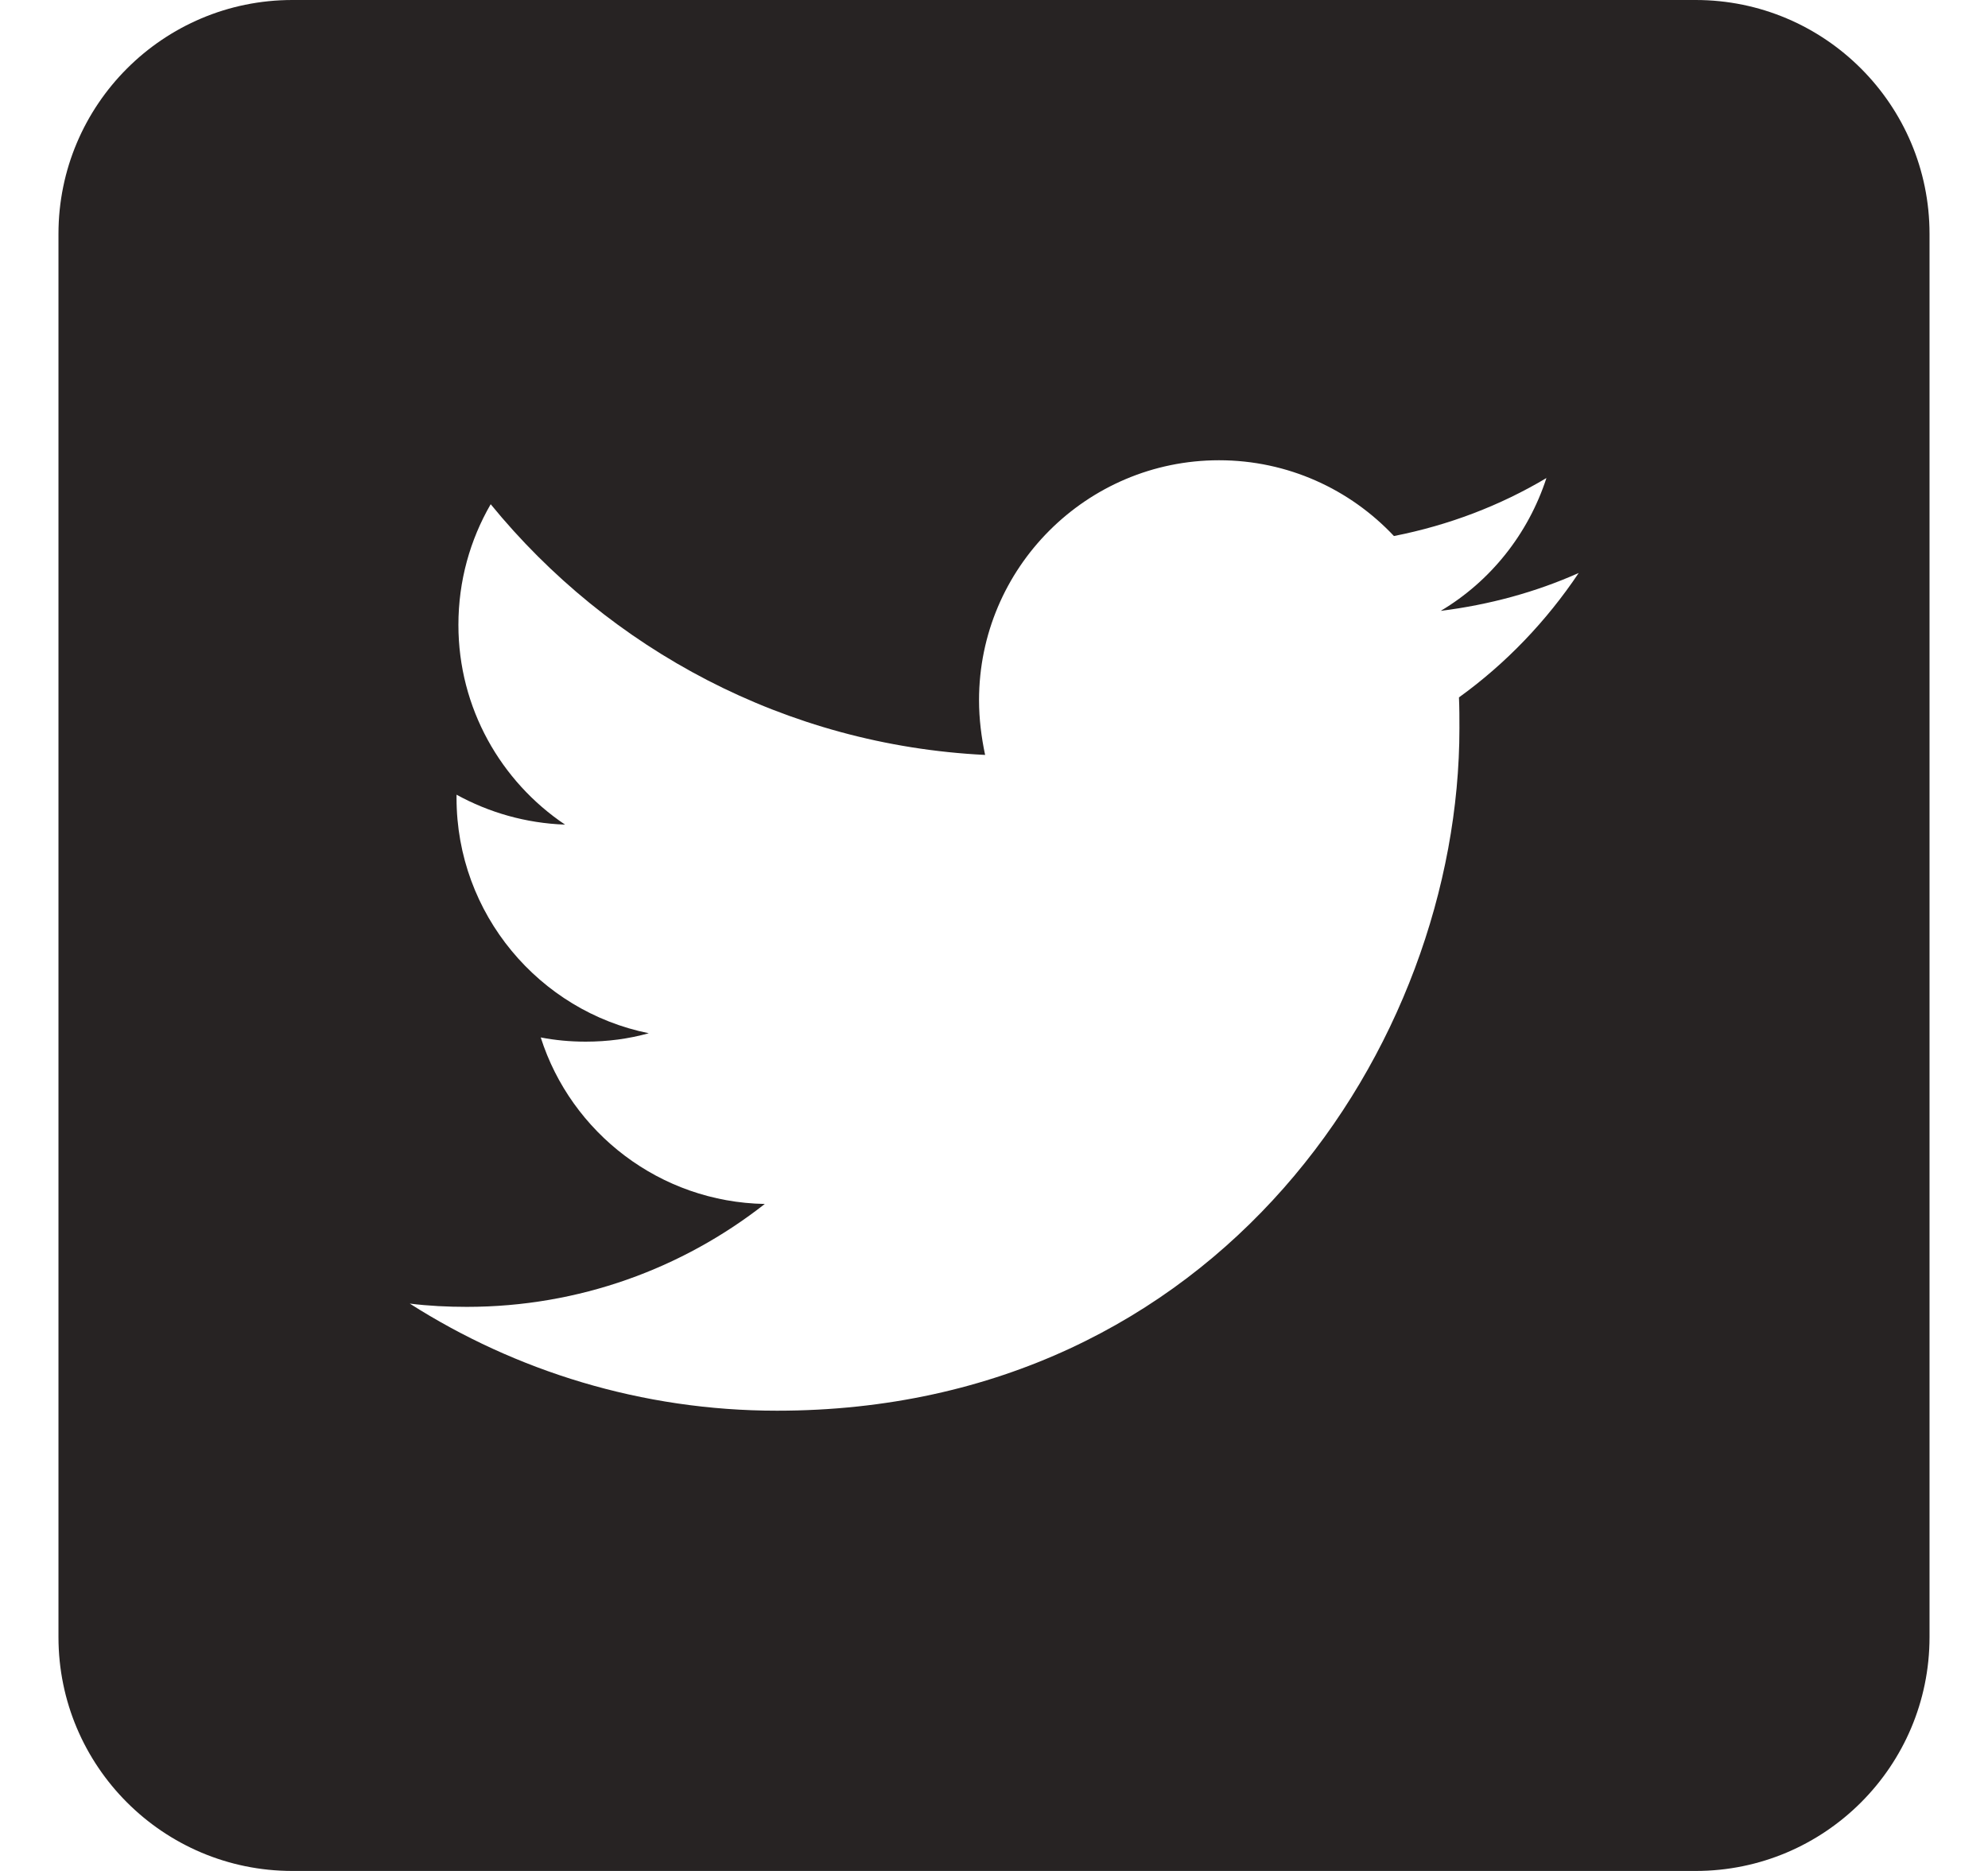
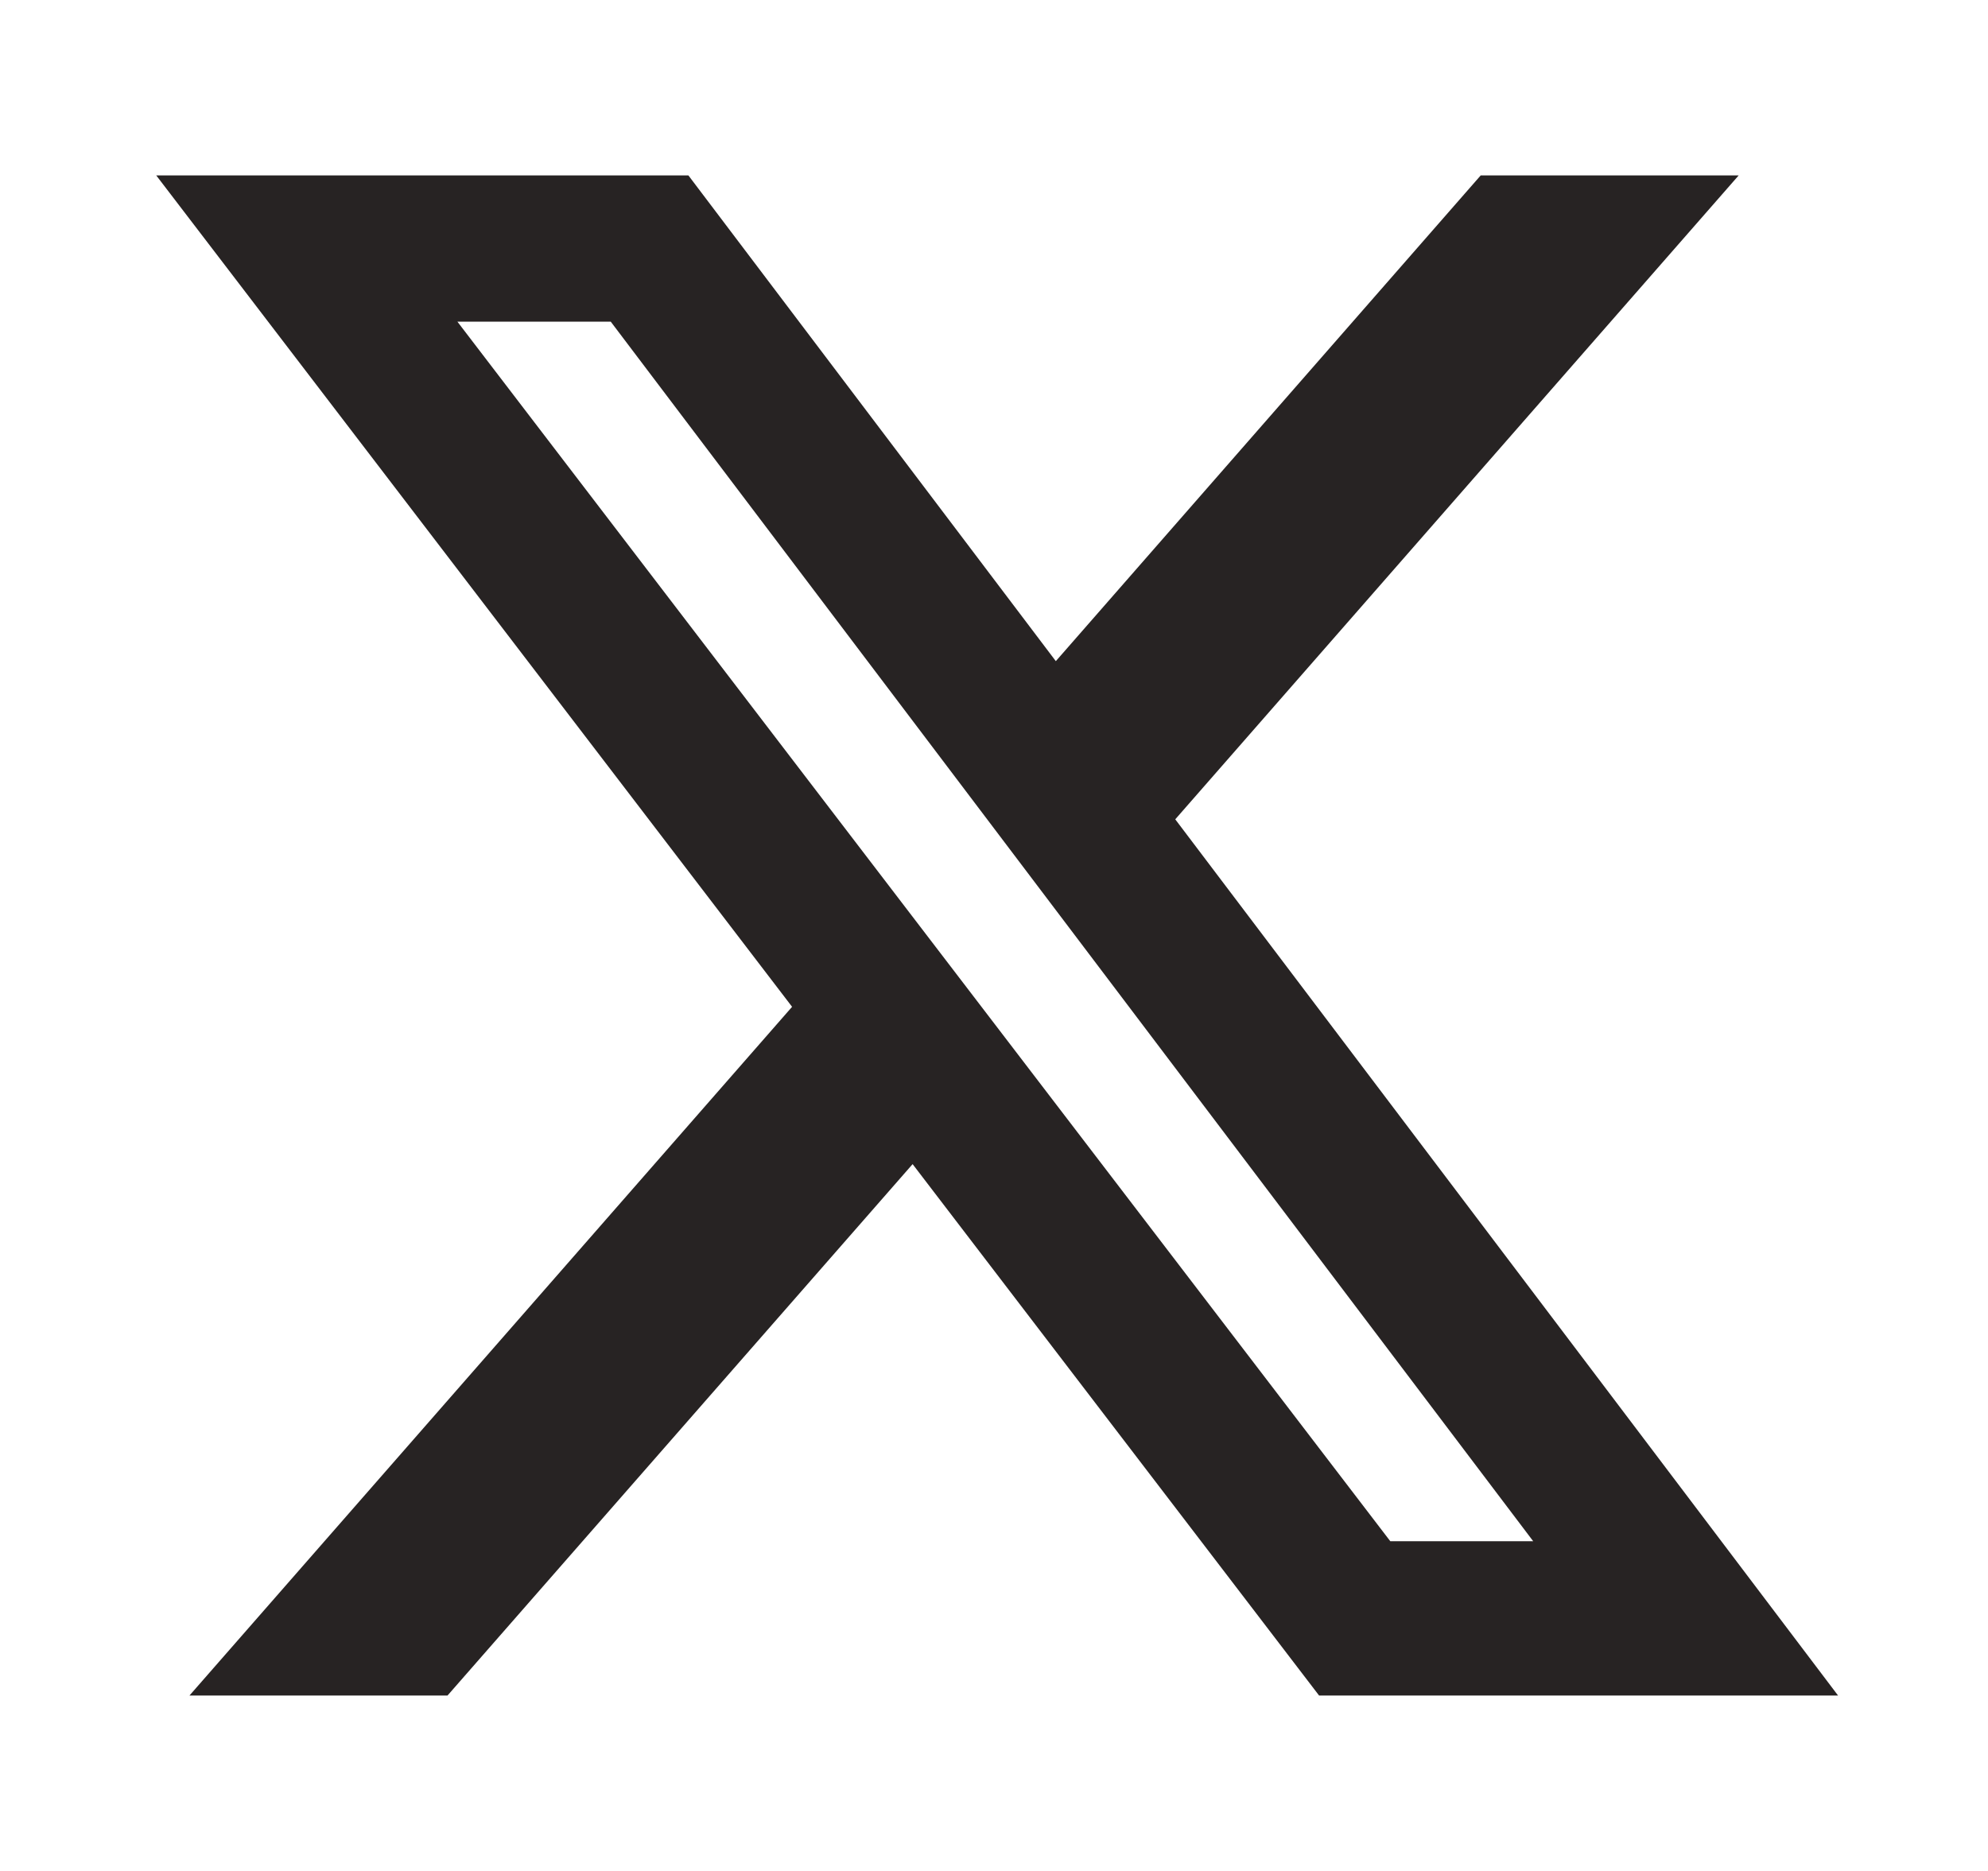
- <svg xmlns="http://www.w3.org/2000/svg" width="17" height="16" fill="none" viewBox="0 0 17 16">
-   <g>
-     <path fill="#272323" fill-rule="evenodd" d="M2.5 16H14.5C15.604 16 16.5 15.104 16.5 14V2C16.5 0.896 15.604 0 14.5 0H2.5C1.396 0 0.5 0.896 0.5 2V14C0.5 15.104 1.396 16 2.5 16ZM12.48 6.228C12.48 8.936 10.416 12.064 6.644 12.064C5.488 12.064 4.408 11.724 3.504 11.148C3.664 11.168 3.828 11.176 3.992 11.176C4.952 11.176 5.836 10.848 6.54 10.296C5.644 10.28 4.884 9.688 4.624 8.872C4.748 8.896 4.876 8.908 5.008 8.908C5.196 8.908 5.376 8.884 5.548 8.836C4.612 8.648 3.904 7.816 3.904 6.824V6.796C4.18 6.948 4.496 7.04 4.832 7.052C4.284 6.684 3.92 6.056 3.92 5.344C3.92 4.968 4.02 4.616 4.196 4.312C5.208 5.552 6.72 6.372 8.424 6.456C8.392 6.304 8.372 6.148 8.372 5.988C8.372 4.856 9.292 3.936 10.424 3.936C11.012 3.936 11.544 4.184 11.92 4.584C12.388 4.492 12.828 4.324 13.224 4.088C13.068 4.568 12.744 4.972 12.32 5.224C12.736 5.172 13.132 5.064 13.5 4.9C13.224 5.312 12.876 5.676 12.476 5.964C12.48 6.052 12.48 6.14 12.48 6.228V6.228Z" clip-rule="evenodd" />
-   </g>
+ <svg xmlns="http://www.w3.org/2000/svg" width="17" height="16" fill="none" viewBox="0 0 24 24">
+   <path fill="#272323" fill-rule="evenodd" d="M18.244 2.25h3.308l-7.227 8.26 8.502 11.24H16.17l-5.214-6.817-5.966 6.817H1.68l7.73-8.835L1.254 2.25H8.08l4.713 6.231 5.45-6.231Zm-1.161 17.52h1.833L7.084 4.126H5.117l11.966 15.644Z" clip-rule="evenodd" />
</svg>
